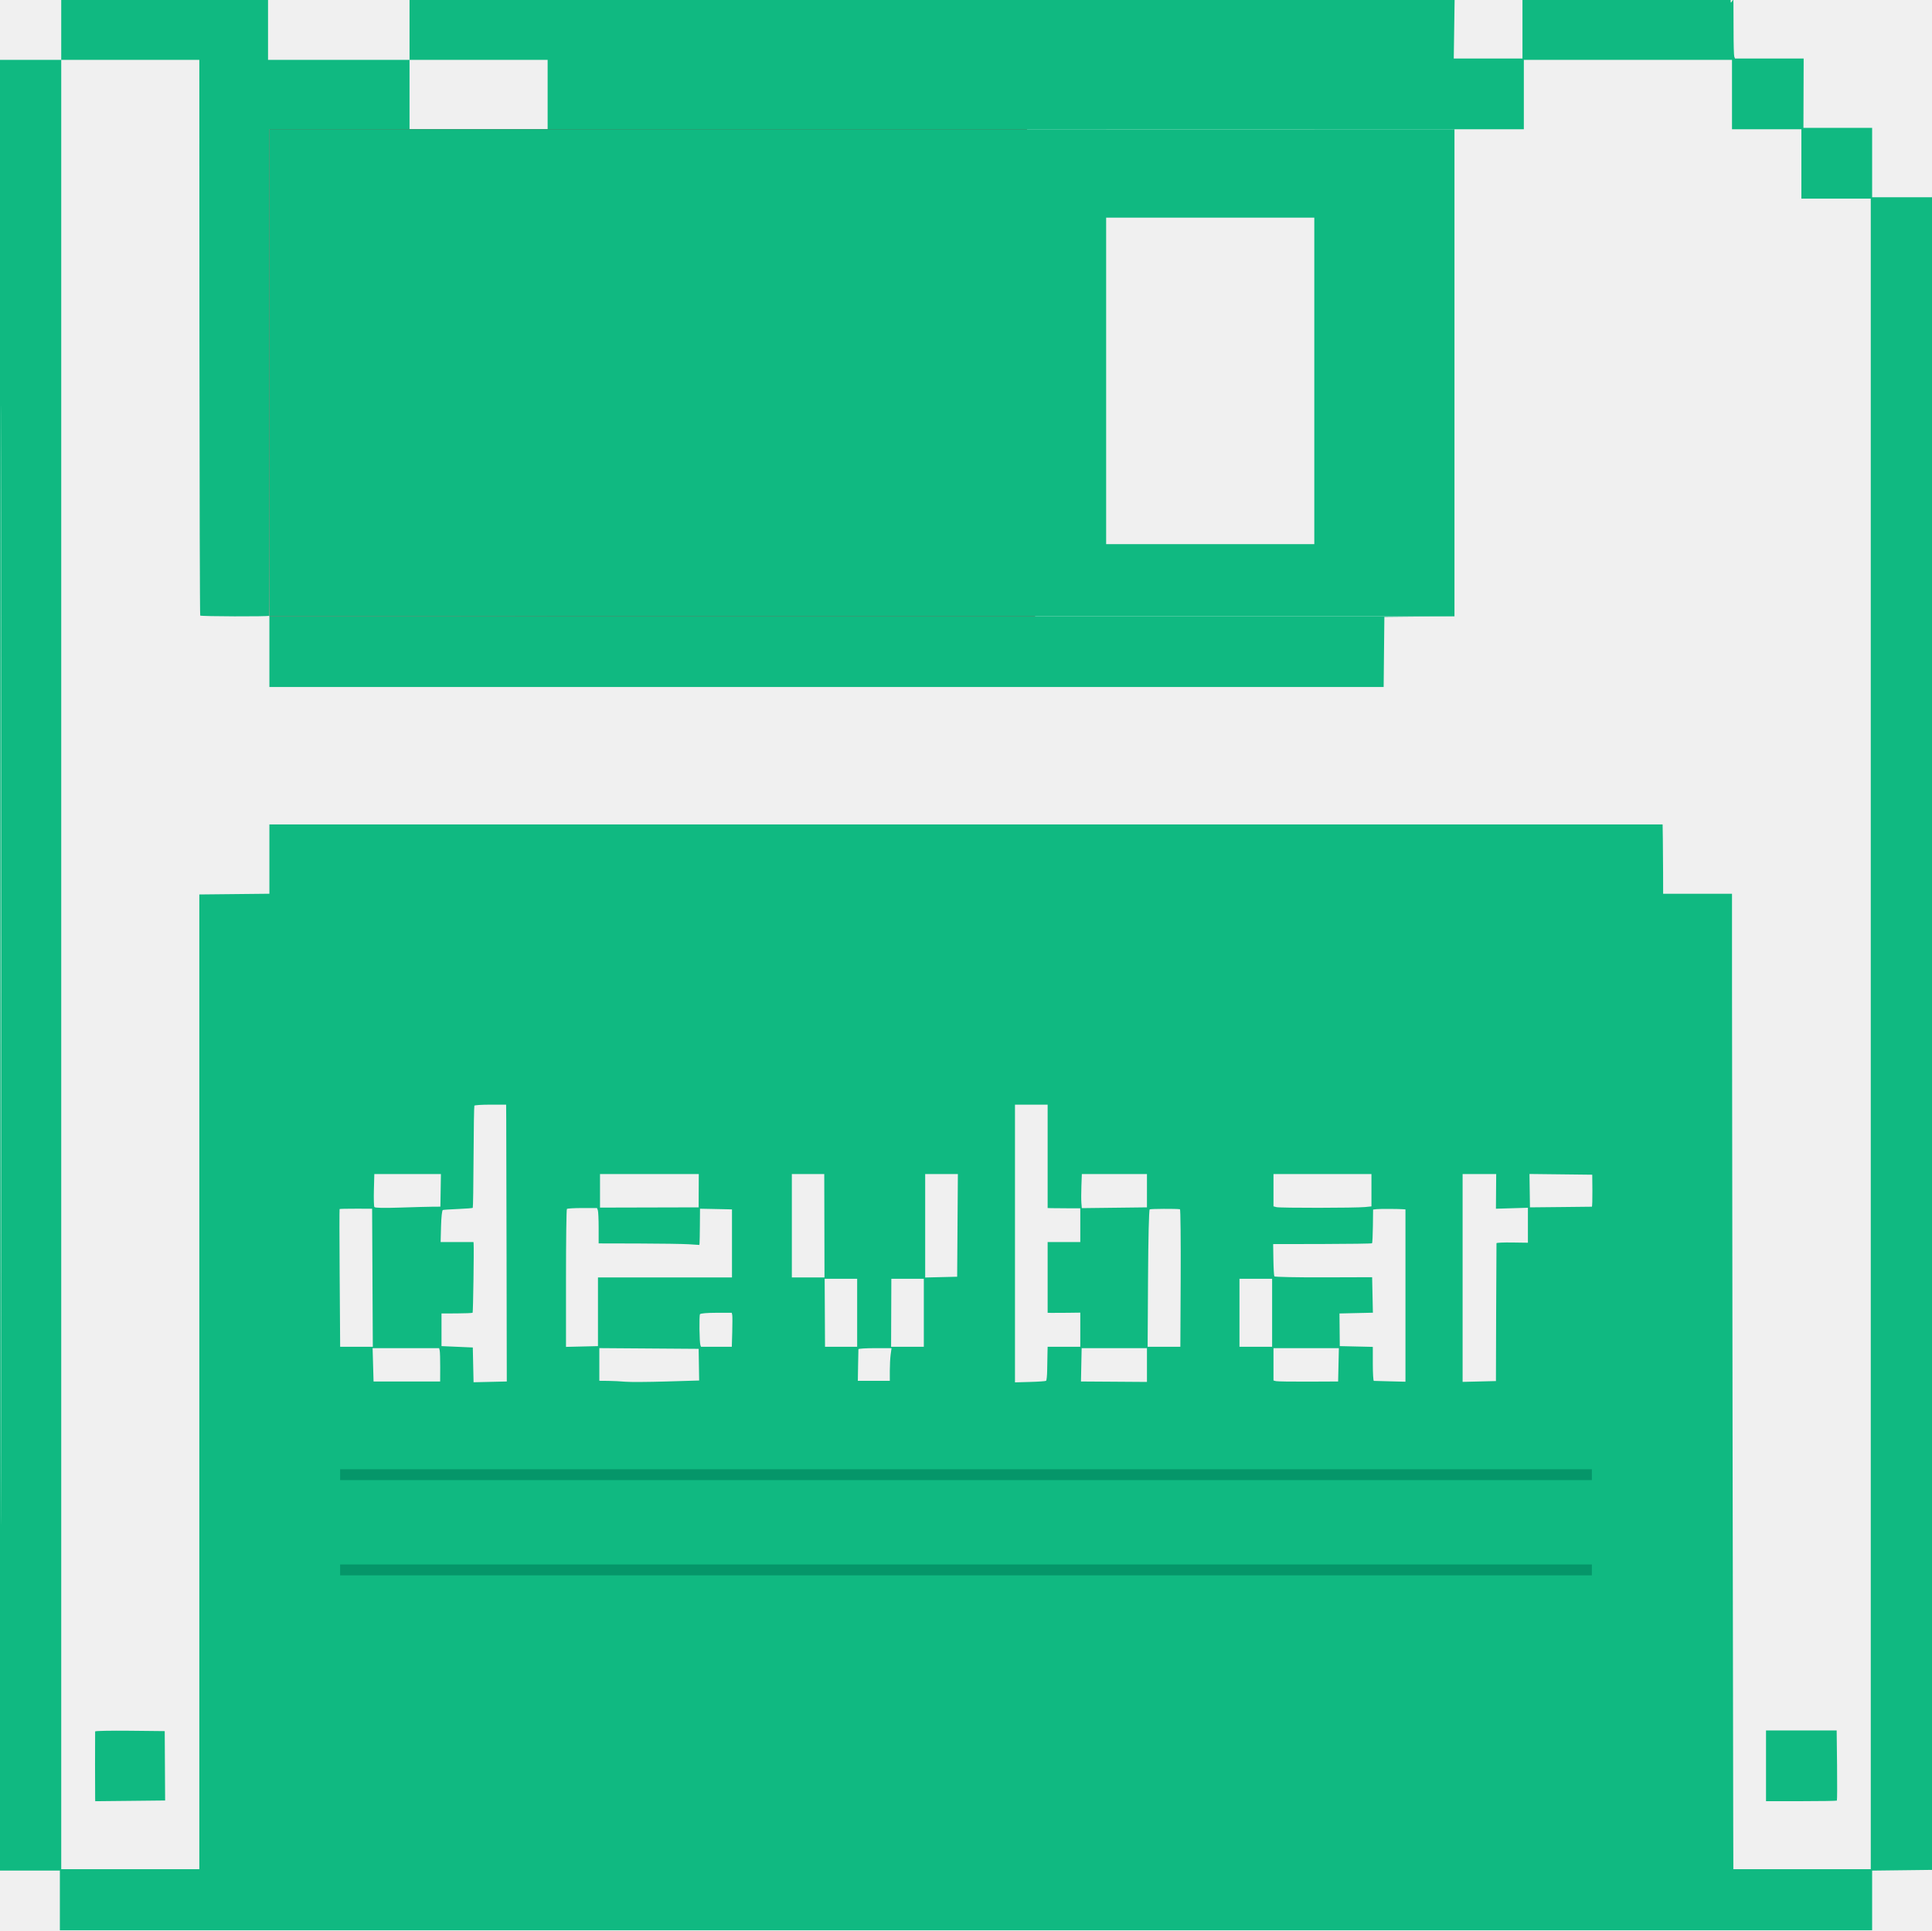
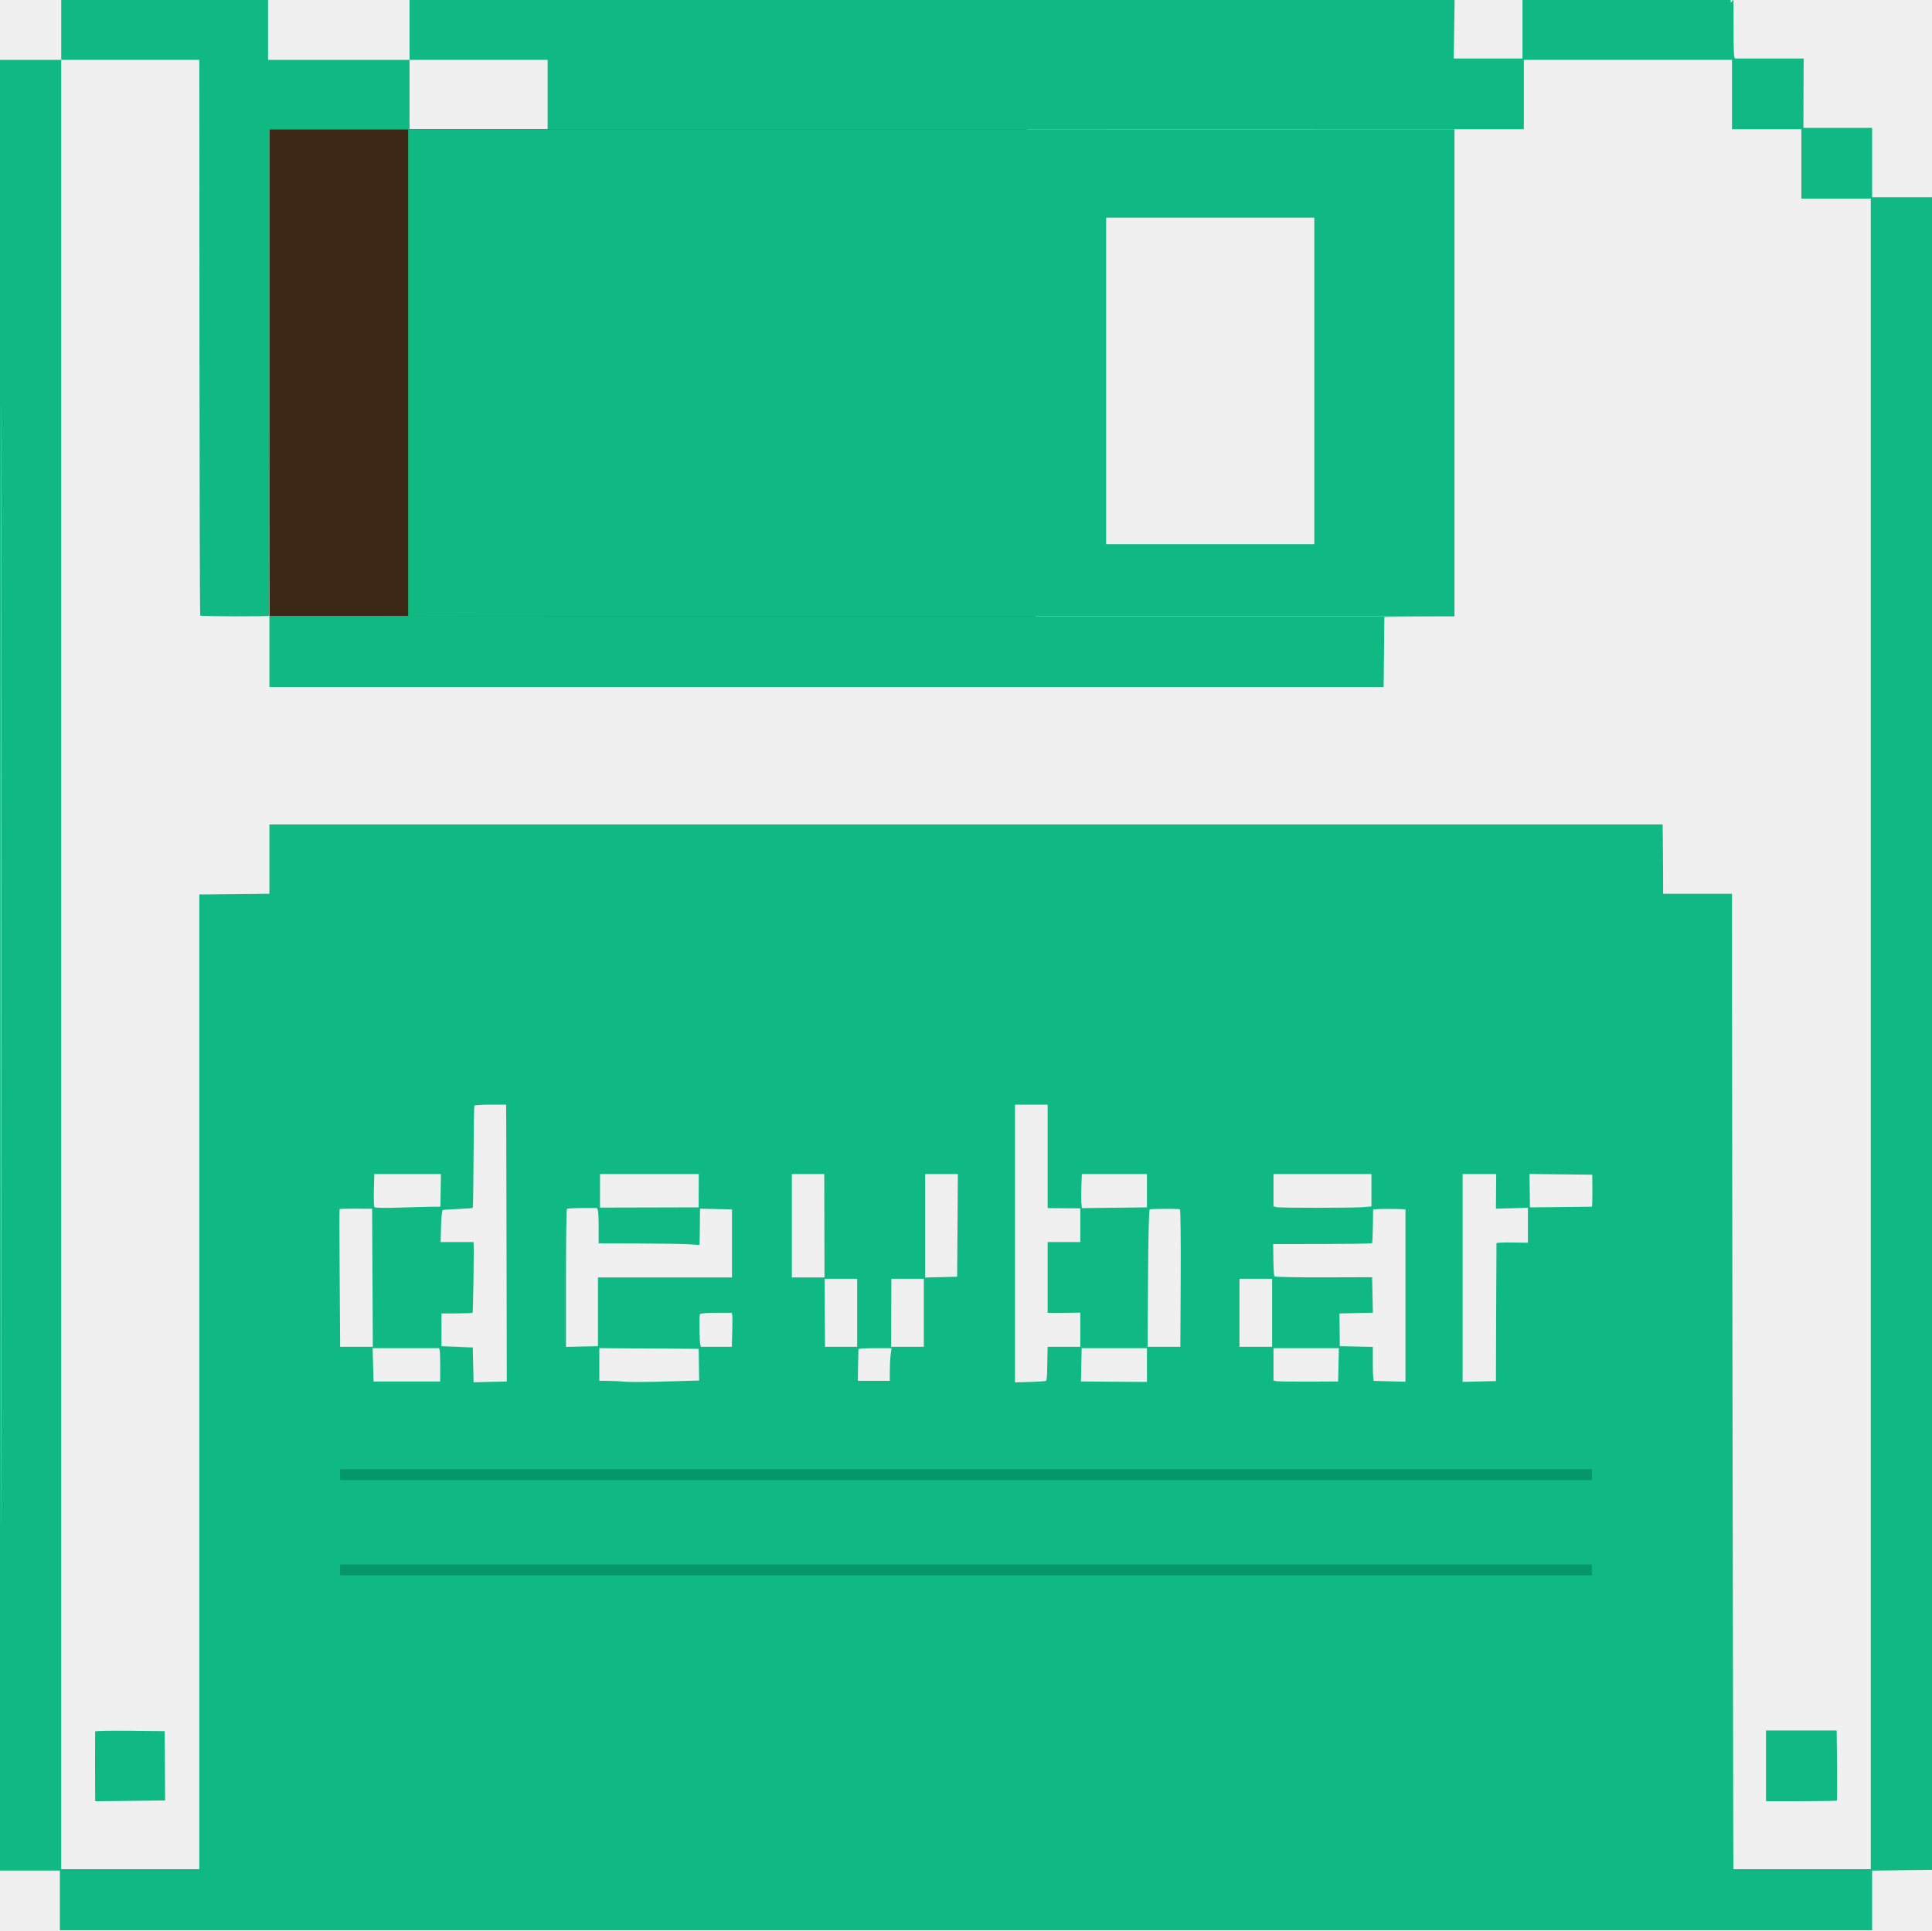
<svg xmlns="http://www.w3.org/2000/svg" width="1420" height="1419" viewBox="0 0 1420 1419" fill="none">
  <style>
  /* Theme colors - Dark mode */
  .disk-body { fill: #10b981; }
  .magnetic-disk { fill: #3d2817; }
  .shutter { fill: #10b981; }
  .label-line { fill: #059669; }

  /* Theme colors - Light mode */
  @media (prefers-color-scheme: light) {
    .disk-body { fill: #047857; }
    .magnetic-disk { fill: #2d1f14; }
    .shutter { fill: #047857; }
    .label-line { fill: #065f46; }
  }

  /* The ENTIRE shutter (green block with window) slides LEFT */
  .shutter-group {
    transform: translateX(0);
    transition: transform 0.3s cubic-bezier(0.25, 0.46, 0.45, 0.94);
  }

  :root:hover .shutter-group,
  svg:hover .shutter-group {
    transform: translateX(-50px);
  }
</style>
  <defs>
    <mask id="disk-body-mask">
      <rect width="100%" height="100%" fill="white" />
      <rect x="198" y="95" width="871" height="358" fill="black" />
    </mask>
    <clipPath id="frame-clip">
      <rect x="198" y="95" width="871" height="358" />
    </clipPath>
  </defs>
  <path class="disk-body" mask="url(#disk-body-mask)" fill-rule="evenodd" clip-rule="evenodd" d="M45 22V44H22.5H0V709.5V1375H22H44V1397V1419H710H1376V1397.02V1375.04L1398.25 1374.77L1420.5 1374.5L1420.51 708.5C1420.52 342.2 1420.4 65.563 1420.25 93.75L1419.98 145H1397.99H1376V119.5V94L1350.75 93.998L1325.5 93.997L1325.58 68.498L1325.67 43H1300.44H1275.21L1274.67 41.594C1274.38 40.821 1274.14 32.383 1274.15 22.844C1274.16 13.305 1274.12 4.15 1274.07 2.5L1273.97 -0.5L1273 1C1272.35 2 1272.03 2.083 1272.02 1.25L1272 0H1195.5H1119V21.5V43L1093.75 43.001L1068.5 43.002L1068.81 21.501L1069.12 0H685.06H301V22V44H249H197V22V0H121H45V22ZM0.497 709.5C0.497 1075.8 0.611 1225.5 0.75 1042.17C0.889 858.835 0.889 559.135 0.75 376.168C0.611 193.201 0.497 343.2 0.497 709.5ZM45 709V1374H95.75H146.5V1015.75V657.5L172.25 657.233L198 656.966V631.483V606H710H1222L1222.17 616.75C1222.26 622.663 1222.35 634.138 1222.36 642.25L1222.39 657H1247.69H1273L1273.01 723.75C1273.02 795.81 1273.73 1290.06 1273.9 1342.25L1274 1374H1324.5H1375V760V146H1349.5H1324V120.5V95H1298.5H1273V69.5V44H1196.5H1120V69.5V95H1094.5H1069V274V453L1058.75 453.089C1053.11 453.139 1041.52 453.251 1033 453.339L1017.5 453.5L1017.23 479.25L1016.97 505H607.483H198V479V453L266.75 452.997C304.563 452.995 362.05 452.883 394.5 452.747L453.5 452.5L453.567 427.25L453.634 402H428.067H402.5V223V44H351.75H301V69.5V95H249.571H198.142L198.16 273.578C198.169 371.796 197.951 452.382 197.676 452.658C197.031 453.302 147.81 453.144 147.161 452.495C146.893 452.226 146.634 360.205 146.586 248.003L146.5 44H95.75H45V709ZM813 248V401L820.75 401.051C827.801 401.098 845.353 401.093 936.25 401.023L966 401V248V95H889.5H813V248ZM348.666 812.75C348.417 813.163 348.143 830.135 348.056 850.468C347.969 870.8 347.709 887.624 347.478 887.855C347.247 888.086 342.432 888.466 336.779 888.698C331.126 888.93 326.042 889.264 325.482 889.44C324.893 889.625 324.337 894.645 324.161 901.379L323.858 913H335.929H348L348.101 914.25C348.415 918.151 347.749 964.576 347.373 964.955C347.126 965.206 341.878 965.431 335.711 965.455L324.5 965.5V977.5V989.5L336 990L347.5 990.5L347.78 1003.28L348.06 1016.06L360.274 1015.78L372.488 1015.5L372.32 924.5C372.228 874.45 372.118 828.663 372.076 822.75L372 812H360.559C354.266 812 348.915 812.337 348.666 812.75ZM746 914.07V1016.14L757.073 1015.83C763.162 1015.67 768.461 1015.3 768.848 1015.01C769.235 1014.73 769.598 1011.35 769.655 1007.5C769.712 1003.65 769.813 998.138 769.879 995.25L770 990H782H794V977.441V964.883L784.75 965.005C779.663 965.073 774.263 965.099 772.75 965.064L770 965V939V913H782H794V900.6V888.2L784.75 888.19C779.663 888.184 774.263 888.139 772.75 888.09L770 888V850V812H758H746V914.07ZM274.811 874.602C274.64 880.984 274.79 886.672 275.145 887.242C275.575 887.933 281.907 888.075 294.145 887.666C304.24 887.329 315.016 887.041 318.092 887.027L323.684 887L323.878 875L324.072 863H299.596H275.121L274.811 874.602ZM441 875.34V887.68L477.247 887.59L513.494 887.5L513.546 875.25L513.598 863H477.299H441V875.34ZM582 901V939H593.999H605.997L605.909 901L605.821 863H593.911H582V901ZM680 901.032V939.063L691.75 938.782L703.5 938.5L703.762 900.75L704.024 863H692.012H680V901.032ZM794.821 871.75C794.644 876.563 794.641 882.204 794.812 884.286L795.125 888.071L819.061 887.786L842.997 887.5L842.999 875.25L843 863H819.071H795.142L794.821 871.75ZM936 874.883V886.767L938.239 887.352C940.857 888.037 996.269 887.969 1003.25 887.273L1008 886.799V874.899V863H972H936V874.883ZM1075 939.397V1015.79L1087.25 1015.49L1099.5 1015.19L1099.65 964.844C1099.73 937.155 1099.85 914.201 1099.9 913.835C1099.96 913.469 1105.17 913.244 1111.5 913.335L1123 913.5V900.647L1123 887.794L1111.25 888.147L1099.5 888.5L1099.59 875.75L1099.69 863H1087.34H1075V939.397ZM1124.33 875.232L1124.5 887.5L1147 887.278C1159.38 887.155 1169.72 887.042 1170 887.027C1170.28 887.011 1170.45 881.711 1170.39 875.249L1170.28 863.5L1147.22 863.232L1124.15 862.964L1124.33 875.232ZM249.596 888.738C249.439 888.895 249.458 910.055 249.64 935.762C249.821 961.468 249.976 984.188 249.985 986.25L250 990H262.009H274.018L273.759 939.25L273.5 888.5L261.69 888.476C255.195 888.463 249.753 888.581 249.596 888.738ZM416.667 888.667C416.3 889.033 416 911.998 416 939.698V990.063L427.75 989.782L439.5 989.5V964.25V939H488.75H538V914V889L534.25 888.901C532.188 888.846 526.9 888.733 522.5 888.651L514.5 888.5L514.412 900.5C514.364 907.1 514.252 913.091 514.162 913.813L514 915.127L506.25 914.62C501.988 914.357 485.337 914.104 469.25 914.067L440 914V902.582C440 896.302 439.727 890.452 439.393 889.582L438.786 888H428.06C422.16 888 417.033 888.3 416.667 888.667ZM845.018 888.989C844.464 889.331 843.964 910.046 843.791 939.784L843.5 990.001L855.523 990H867.547L867.784 939.5C867.915 911.725 867.679 888.948 867.261 888.883C864.344 888.436 845.769 888.525 845.018 888.989ZM1011.85 888.806L1009.21 889.113L1009.06 901.265C1008.98 907.948 1008.7 913.632 1008.44 913.896C1008.17 914.16 991.712 914.404 971.856 914.438L935.754 914.5L935.934 925.938C936.033 932.229 936.35 937.757 936.637 938.222C936.925 938.688 953.212 939.02 972.83 938.96L1008.5 938.851L1008.78 951.895L1009.06 964.938L996.779 965.219L984.5 965.5L984.615 977.5L984.729 989.5L996.865 989.781L1009 990.062V1002.53C1009 1009.39 1009.34 1015.03 1009.75 1015.06C1010.16 1015.09 1015.56 1015.24 1021.75 1015.39L1033 1015.67V952.333V889L1031.75 888.895C1028.25 888.602 1014.16 888.539 1011.85 888.806ZM606.248 965L606.381 990H618.19H630V965V940H618.058H606.116L606.248 965ZM655.035 965L654.945 990H666.972H679V965V940H667.062H655.125L655.035 965ZM911 965V990H923H935V965V940H923H911V965ZM514.48 966.032C513.796 967.14 514.051 986.669 514.778 988.75L515.214 990H526.545H537.875L538.188 979.121C538.359 973.137 538.355 967.512 538.177 966.621L537.853 965H526.486C519.75 965 514.858 965.421 514.48 966.032ZM274.21 1003.25L274.559 1015.5H299.029H323.5L323.543 1005C323.567 999.225 323.402 993.712 323.177 992.75L322.767 991H298.314H273.861L274.21 1003.25ZM440.5 1002.98V1014.99L447 1015.05C450.575 1015.08 456.2 1015.36 459.5 1015.67C462.8 1015.98 476.384 1015.9 489.686 1015.5L513.872 1014.78L513.686 1003.14L513.5 991.5L477 991.237L440.5 990.974V1002.98ZM630.93 991.75C630.892 992.163 630.779 997.562 630.68 1003.75L630.5 1015L642.25 1015L654 1015V1007.64C654 1003.59 654.286 998.191 654.636 995.64L655.272 991H643.136C636.461 991 630.969 991.337 630.93 991.75ZM794.873 997.25C794.803 1000.69 794.691 1006.2 794.623 1009.5L794.5 1015.5L818.75 1015.66L843 1015.83V1003.41V991H819H795L794.873 997.25ZM936 1002.88V1014.77L937.798 1015.24C938.787 1015.5 949.475 1015.66 961.548 1015.6L983.5 1015.5L983.781 1003.25L984.062 991H960.031H936V1002.88ZM69.919 1272.73C69.826 1273.62 69.843 1319.6 69.937 1322.27L70 1324.03L95.682 1323.77L121.365 1323.5L121.218 1298L121.071 1272.5L95.535 1272.23C81.491 1272.09 69.964 1272.31 69.919 1272.73ZM1298 1298V1324H1323.83C1338.04 1324 1349.85 1323.81 1350.08 1323.58C1350.31 1323.36 1350.37 1311.66 1350.22 1297.58L1349.93 1272H1323.97H1298V1298Z" />
  <rect class="label-line" x="250" y="1080" width="920" height="8" />
  <rect class="label-line" x="250" y="1150" width="920" height="8" />
  <g clip-path="url(#frame-clip)">
    <circle class="magnetic-disk" cx="400" cy="280" r="400" />
  </g>
-   <g clip-path="url(#frame-clip)">
-     <g class="shutter-group">
-       <path class="shutter" fill-rule="evenodd" d="       M198 95 H1069 V453 H198 Z       M813 160 H966 V400 H813 Z     " />
-     </g>
+   <g class="shutter-group">
+     <path class="shutter" fill-rule="evenodd" d="     M300 95 H1069 V453 H300 Z     M813 160 H966 V400 H813 Z   " />
  </g>
</svg>
